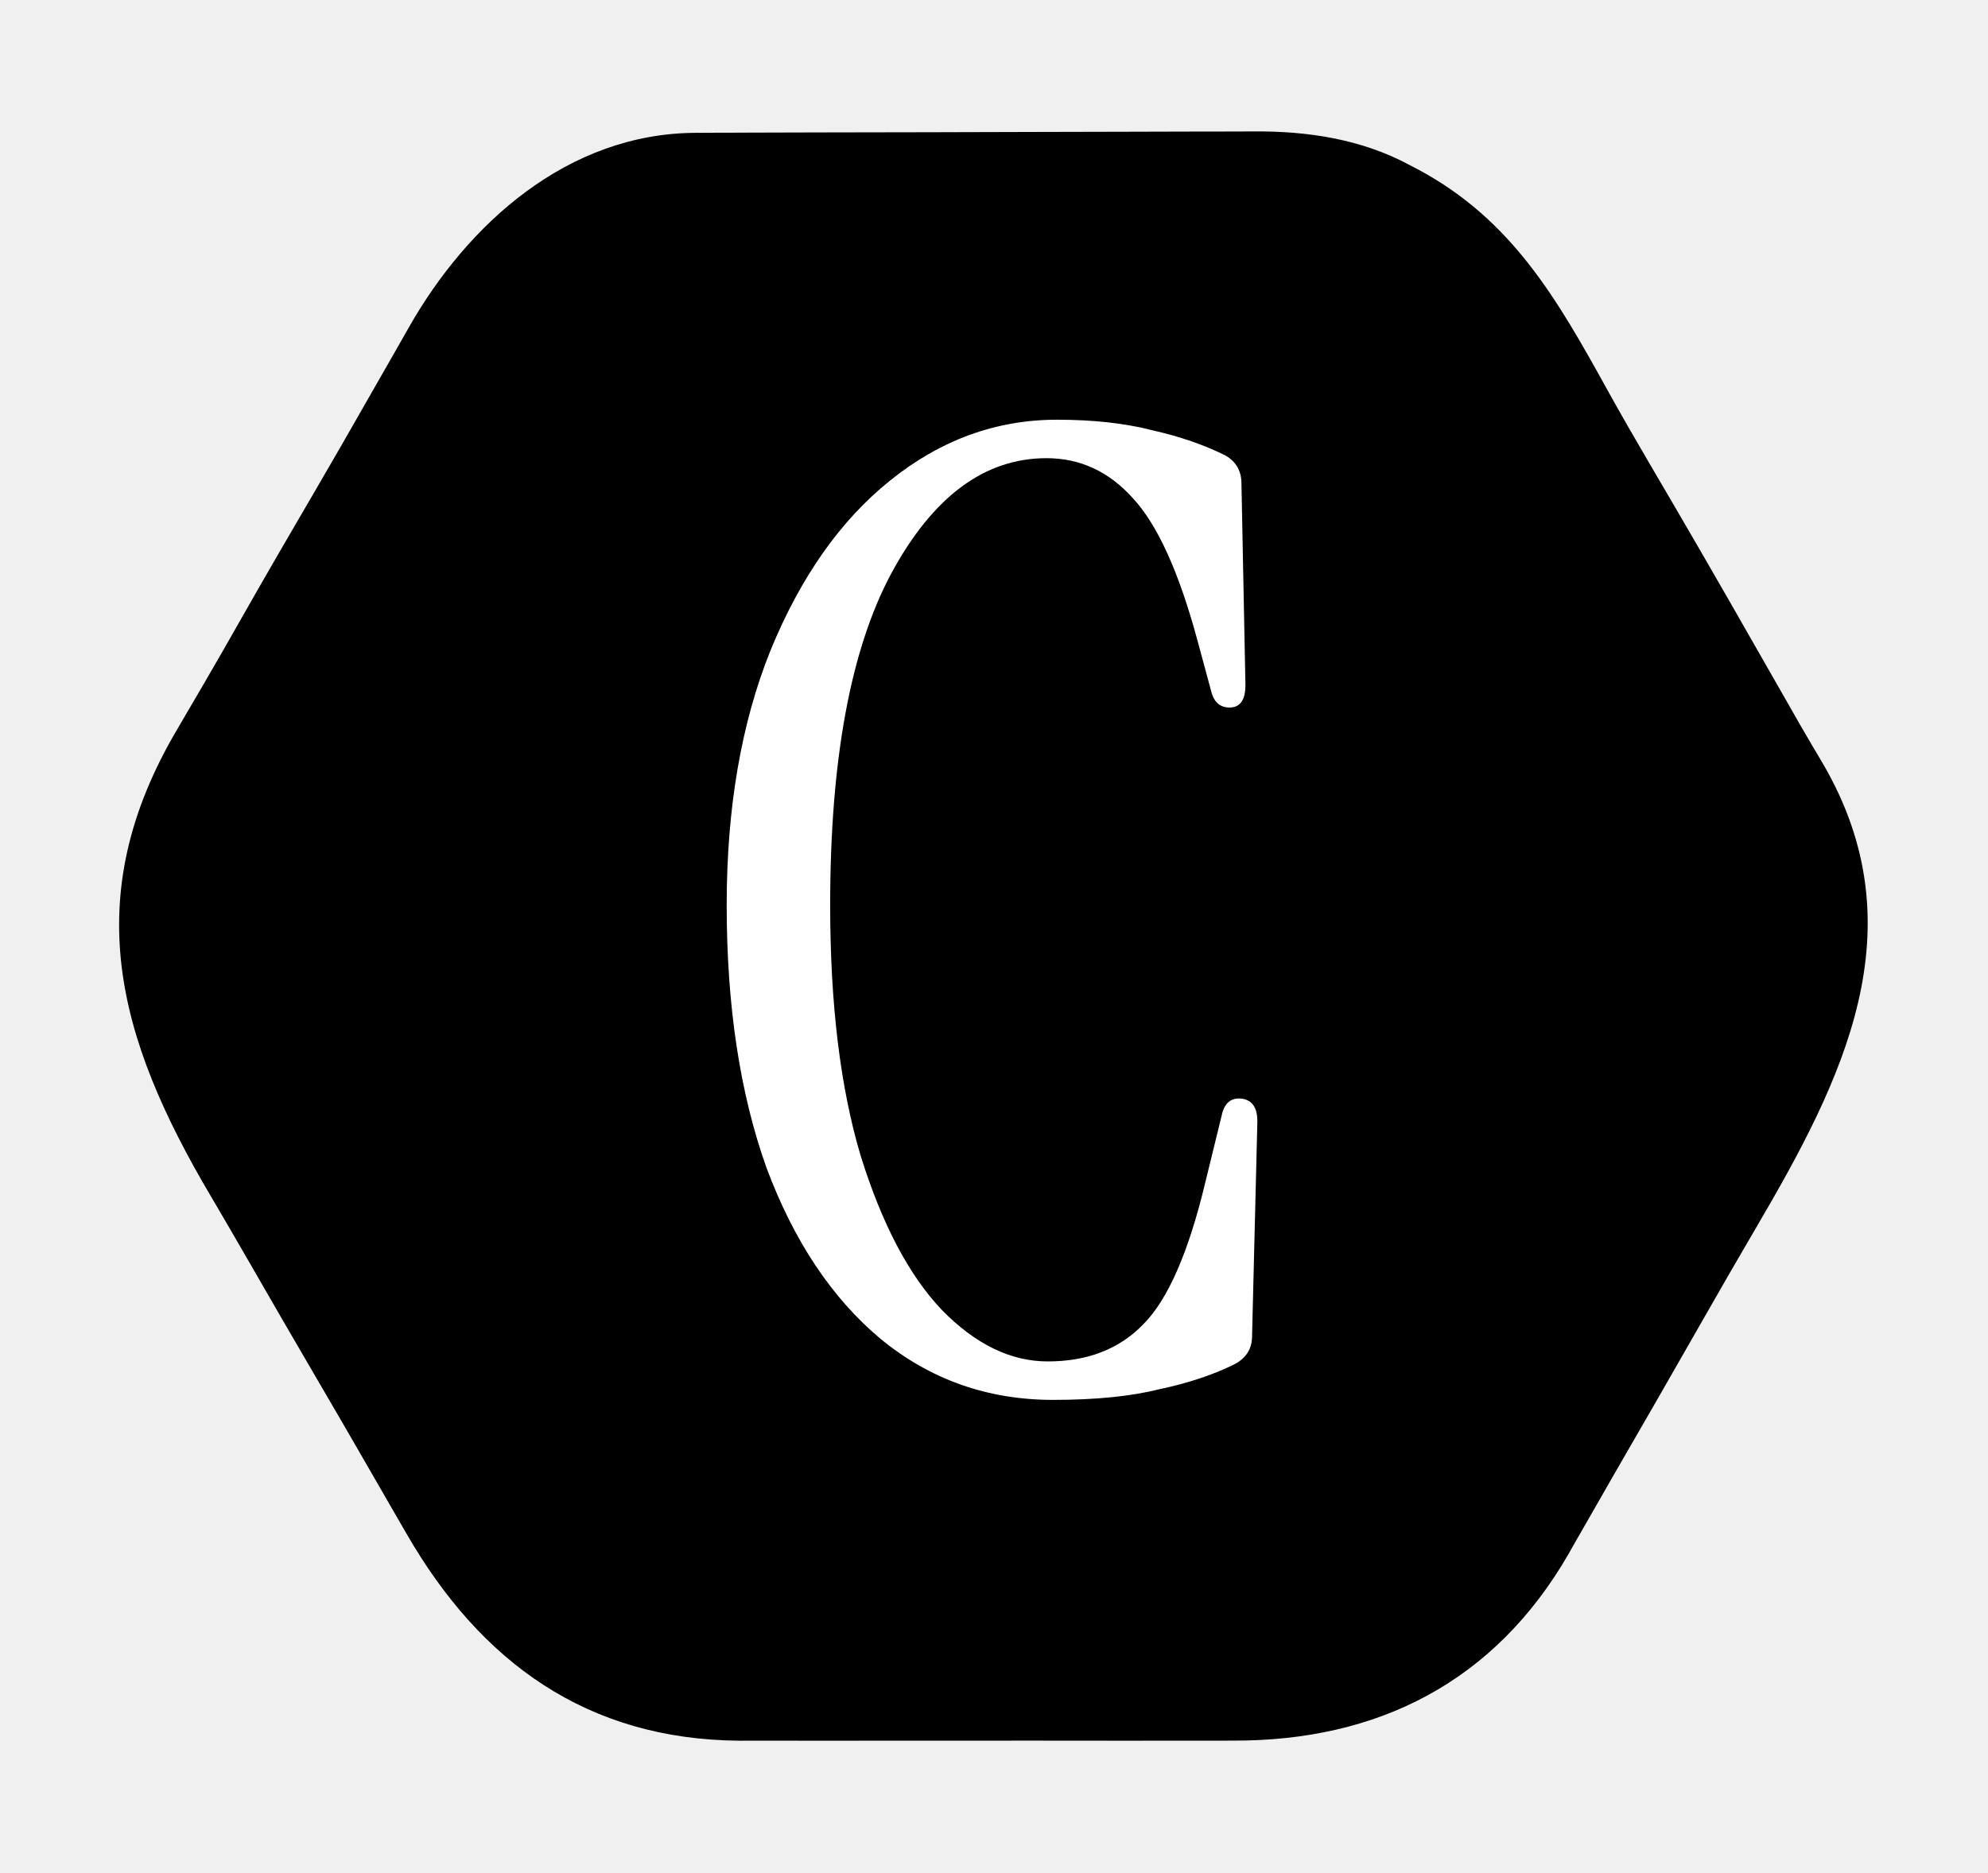
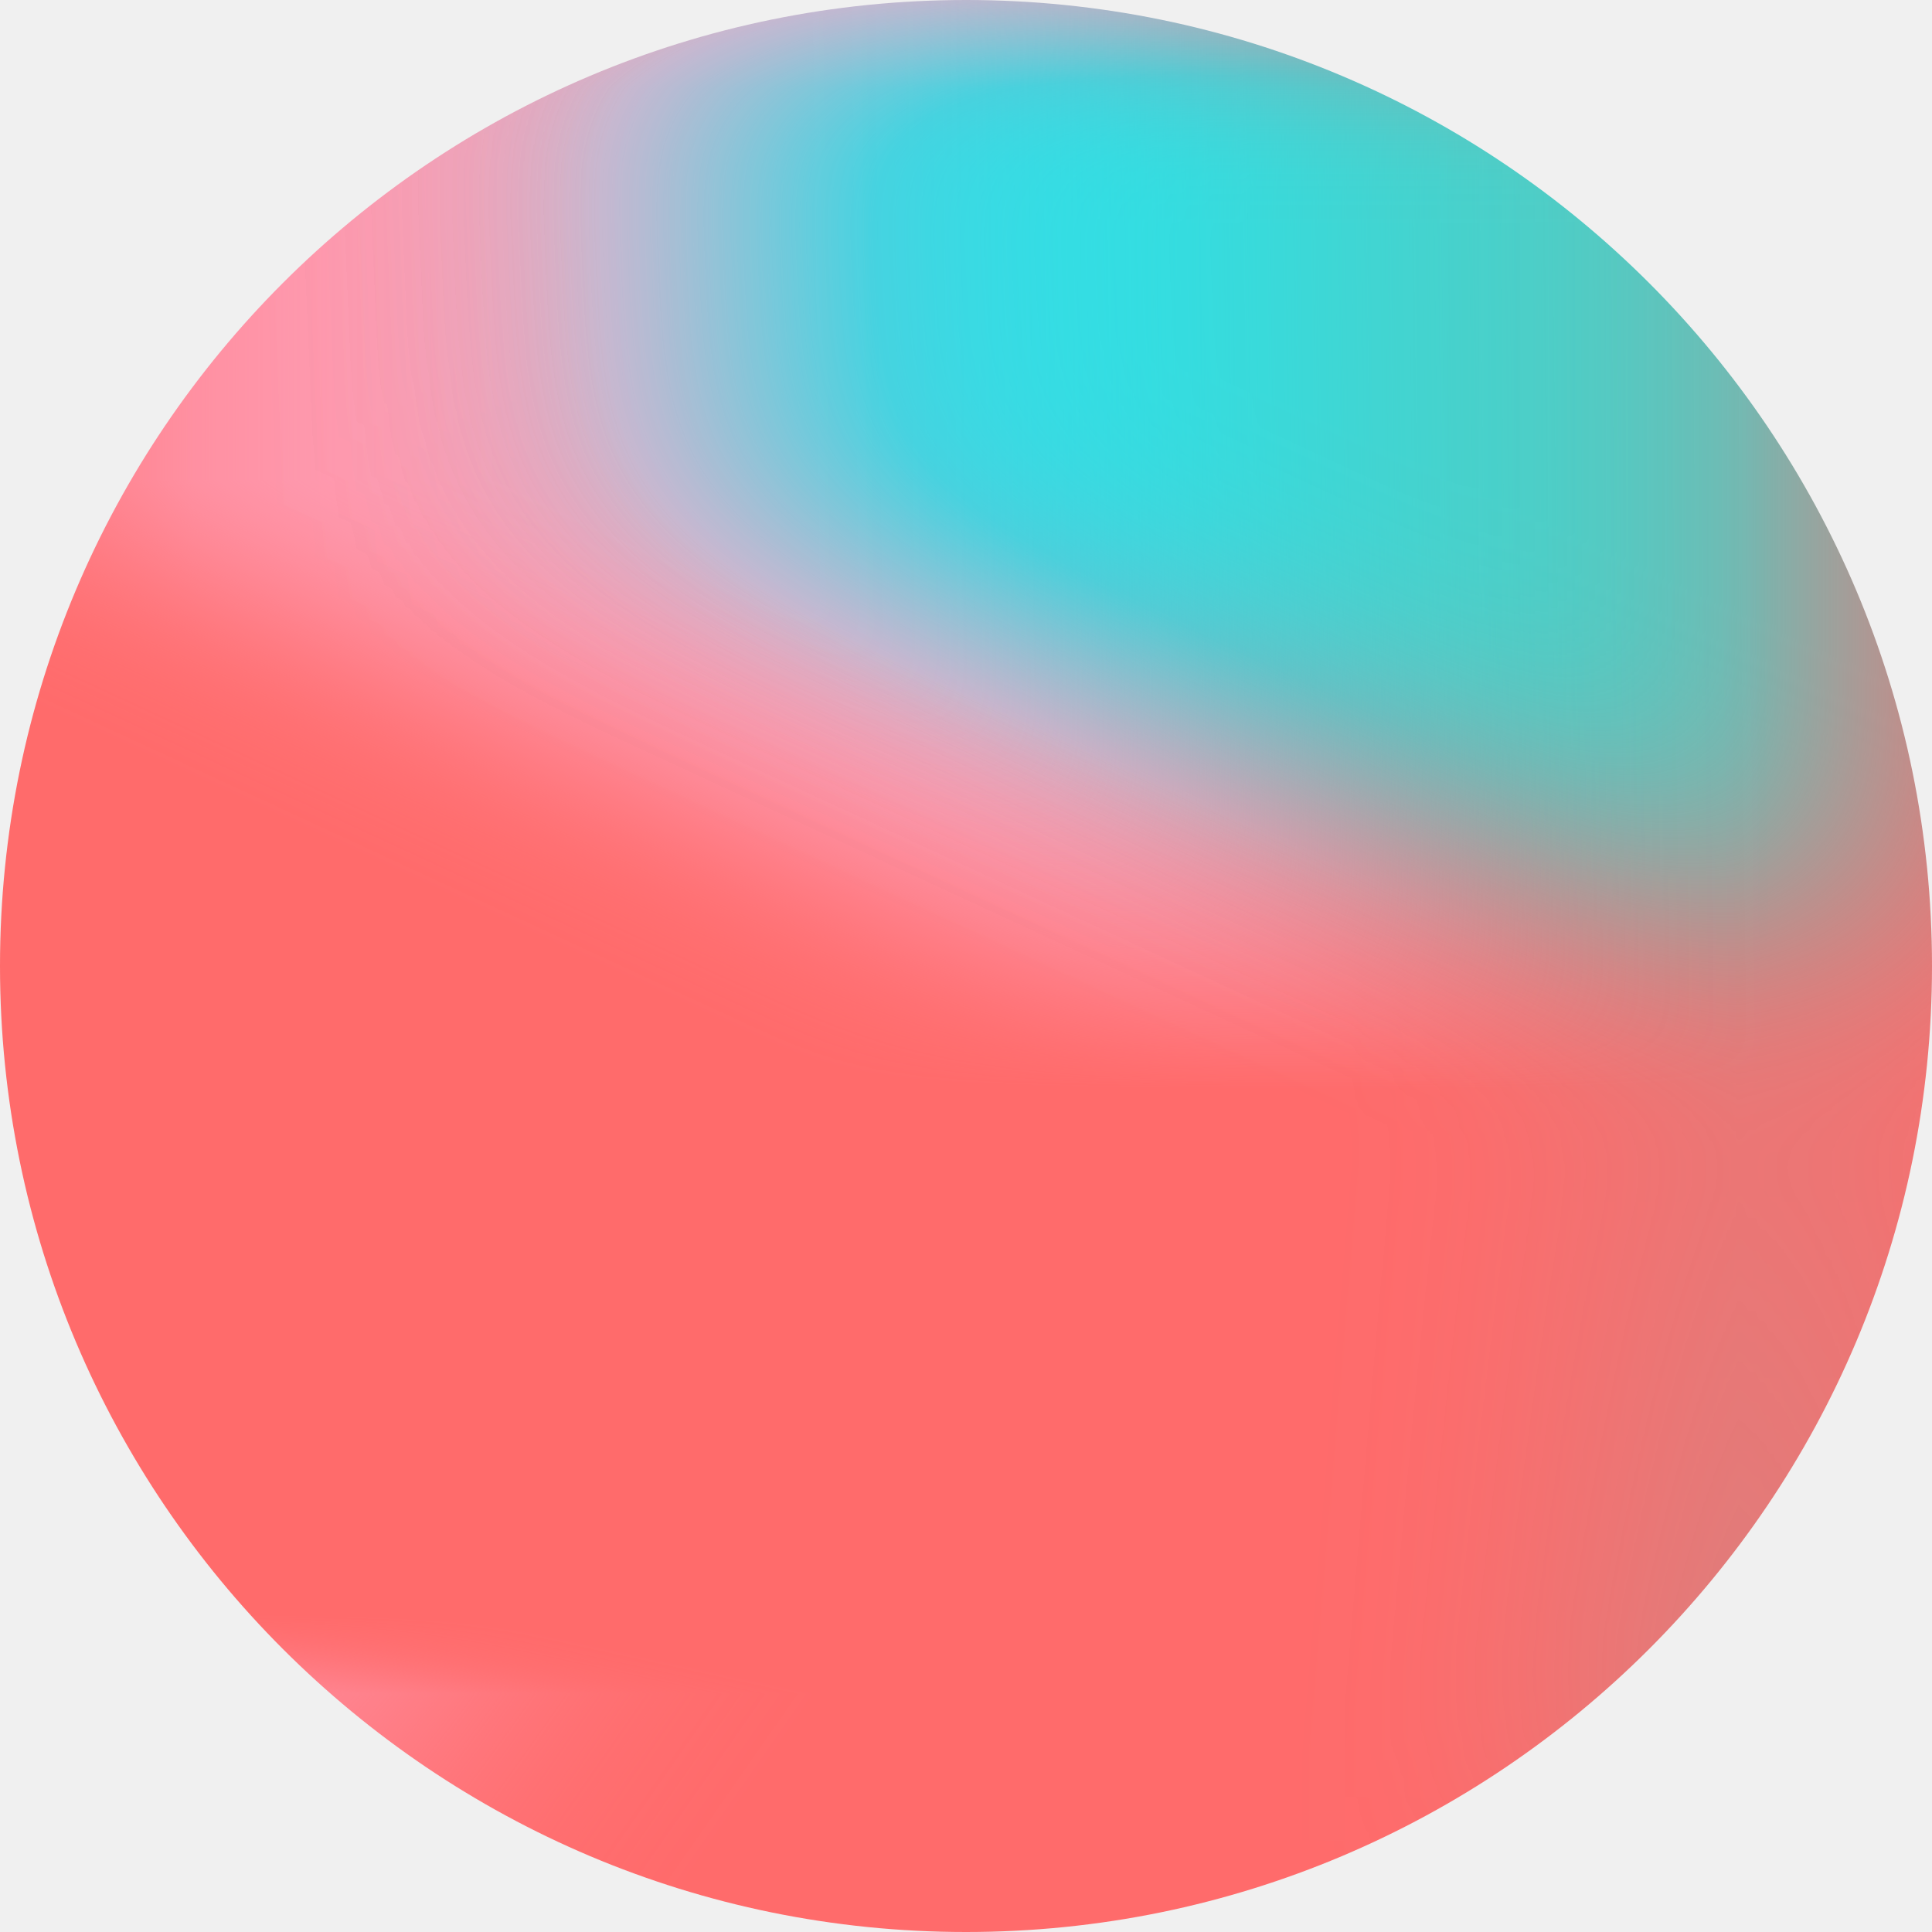
- <svg xmlns="http://www.w3.org/2000/svg" version="1.1" width="484" height="456">
-   <svg width="484" height="456" viewBox="0 0 484 456" fill="none">
-     <path d="M169.391 32.348C170.687 32.341 171.983 32.334 173.319 32.326C174.749 32.324 176.179 32.321 177.609 32.318C179.121 32.312 180.632 32.305 182.144 32.298C187.104 32.277 192.065 32.267 197.026 32.257C198.739 32.253 200.453 32.249 202.167 32.245C210.226 32.225 218.285 32.211 226.344 32.203C235.613 32.193 244.882 32.167 254.151 32.127C261.335 32.096 268.519 32.081 275.704 32.078C279.984 32.076 284.265 32.067 288.545 32.042C292.583 32.018 296.62 32.014 300.658 32.025C302.127 32.025 303.595 32.019 305.064 32.005C318.3 31.887 331.502 33.866 343.287 40.245C343.945 40.589 344.602 40.932 345.28 41.286C368.196 53.572 379.179 72.977 391.338 94.964C394.777 101.171 398.322 107.311 401.912 113.433C403.08 115.426 404.248 117.42 405.416 119.413C406 120.41 406.584 121.407 407.186 122.434C416.376 138.162 425.414 153.98 434.433 169.807C435.055 170.898 435.678 171.988 436.319 173.112C436.923 174.173 437.527 175.233 438.15 176.325C439.996 179.533 441.883 182.714 443.772 185.898C467.286 226.187 448.679 262.93 427.518 299.013C422.97 306.768 418.489 314.56 414.037 322.37C407.004 334.704 399.932 347.015 392.817 359.302C390.935 362.563 389.069 365.833 387.205 369.105C385.983 371.235 384.76 373.365 383.537 375.495C382.994 376.456 382.452 377.417 381.892 378.406C363.932 409.55 335.483 424.051 300.01 423.883C298.595 423.887 297.18 423.893 295.766 423.899C291.976 423.913 288.187 423.908 284.398 423.898C280.399 423.891 276.4 423.898 272.401 423.902C265.69 423.908 258.979 423.901 252.269 423.886C244.552 423.87 236.836 423.875 229.12 423.892C222.449 423.906 215.779 423.907 209.108 423.9C205.144 423.895 201.18 423.894 197.216 423.904C193.486 423.913 189.756 423.907 186.026 423.889C184.035 423.884 182.044 423.892 180.053 423.902C142.945 423.646 117.007 404.811 98.975 373.495C97.837 371.528 96.699 369.56 95.561 367.593C92.992 363.148 90.43 358.699 87.869 354.249C84.261 347.984 80.624 341.737 76.975 335.495C71.48 326.093 66.025 316.668 60.596 307.228C57.488 301.831 54.363 296.445 51.197 291.081C28.533 252.675 18.898 218.422 43.287 177.37C43.993 176.162 44.698 174.952 45.402 173.742C46.859 171.238 48.322 168.737 49.789 166.238C52.941 160.854 56.017 155.427 59.1 150.003C64.889 139.825 70.757 129.695 76.675 119.592C80.913 112.345 85.087 105.063 89.241 97.768C91.572 93.678 93.913 89.594 96.252 85.51C97.298 83.68 98.341 81.847 99.377 80.012C113.858 54.37 138.317 32.466 169.391 32.348Z" fill="black" />
-     <path d="M256.378 340.907C240.443 340.907 226.447 335.954 214.388 326.049C202.545 316.144 193.285 302.255 186.61 284.382C180.15 266.294 176.92 244.976 176.92 220.428C176.92 196.741 180.473 176.069 187.579 158.412C194.9 140.539 204.59 126.758 216.649 117.068C228.923 107.163 242.489 102.21 257.347 102.21C266.176 102.21 273.928 103.071 280.603 104.794C287.278 106.301 293.2 108.347 298.368 110.931C300.952 112.438 302.244 114.699 302.244 117.714L303.213 166.81C303.213 170.471 301.921 172.301 299.337 172.301C296.968 172.301 295.461 170.901 294.815 168.102L291.585 156.151C287.063 139.355 281.787 127.727 275.758 121.267C269.944 114.807 262.946 111.577 254.763 111.577C239.69 111.577 227.093 120.944 216.972 139.678C207.067 158.197 202.114 185.113 202.114 220.428C202.114 244.545 204.59 264.894 209.543 281.475C214.711 298.056 221.279 310.545 229.246 318.943C237.429 327.341 246.042 331.54 255.086 331.54C264.776 331.54 272.528 328.525 278.342 322.496C284.371 316.467 289.432 304.839 293.523 287.612L297.399 271.785C298.045 268.555 299.768 267.155 302.567 267.586C304.936 268.017 306.12 269.847 306.12 273.077L304.828 325.403C304.828 328.418 303.428 330.679 300.629 332.186C295.461 334.77 289.324 336.816 282.218 338.323C275.327 340.046 266.714 340.907 256.378 340.907Z" fill="white" />
+ <svg xmlns="http://www.w3.org/2000/svg" version="1.1" width="64" height="64">
+   <svg version="1.1" width="64" height="64">
+     <svg viewBox="0 0 80 80" fill="none" role="img" aria-label="Avatar for pattern-8" width="64" height="64" class="rounded-full">
+       <mask id="marble-mask-_r_3f_" maskUnits="userSpaceOnUse" x="0" y="0" width="80" height="80">
+         <rect width="80" height="80" rx="160" fill="#FFFFFF" />
+       </mask>
+       <g mask="url(#marble-mask-_r_3f_)">
+         <rect width="80" height="80" fill="#FF6B6B" />
+         <path filter="url(#marble-filter-_r_3f_)" d="M32.414 59.35L50.376 70.5H72.5v-71H33.728L26.5 13.381l19.057 27.08L32.414 59.35z" fill="#4ECDC4" transform="translate(2 -2) rotate(330 40 40) scale(1.5)" />
+         <path filter="url(#marble-filter-_r_3f_)" d="M22.216 24L0 46.75l14.108 38.129L78 86l-3.081-59.276-22.378 4.005 12.972 20.186-23.35 27.395L22.215 24z" fill="#45B7D1" transform="translate(7 7) rotate(135 40 40) scale(1.5)" style="mix-blend-mode: overlay;" />
+       </g>
+       <defs>
+         <filter id="marble-filter-_r_3f_" filterUnits="userSpaceOnUse" color-interpolation-filters="sRGB">
+           <feFlood flood-opacity="0" result="BackgroundImageFix" />
+           <feBlend in="SourceGraphic" in2="BackgroundImageFix" result="shape" />
+           <feGaussianBlur stdDeviation="7" result="effect1_foregroundBlur" />
+         </filter>
+       </defs>
+     </svg>
  </svg>
-   <style>@media (prefers-color-scheme: light) { :root { filter: none; } }
- @media (prefers-color-scheme: dark) { :root { filter: invert(100%); } }
- </style>
</svg>
